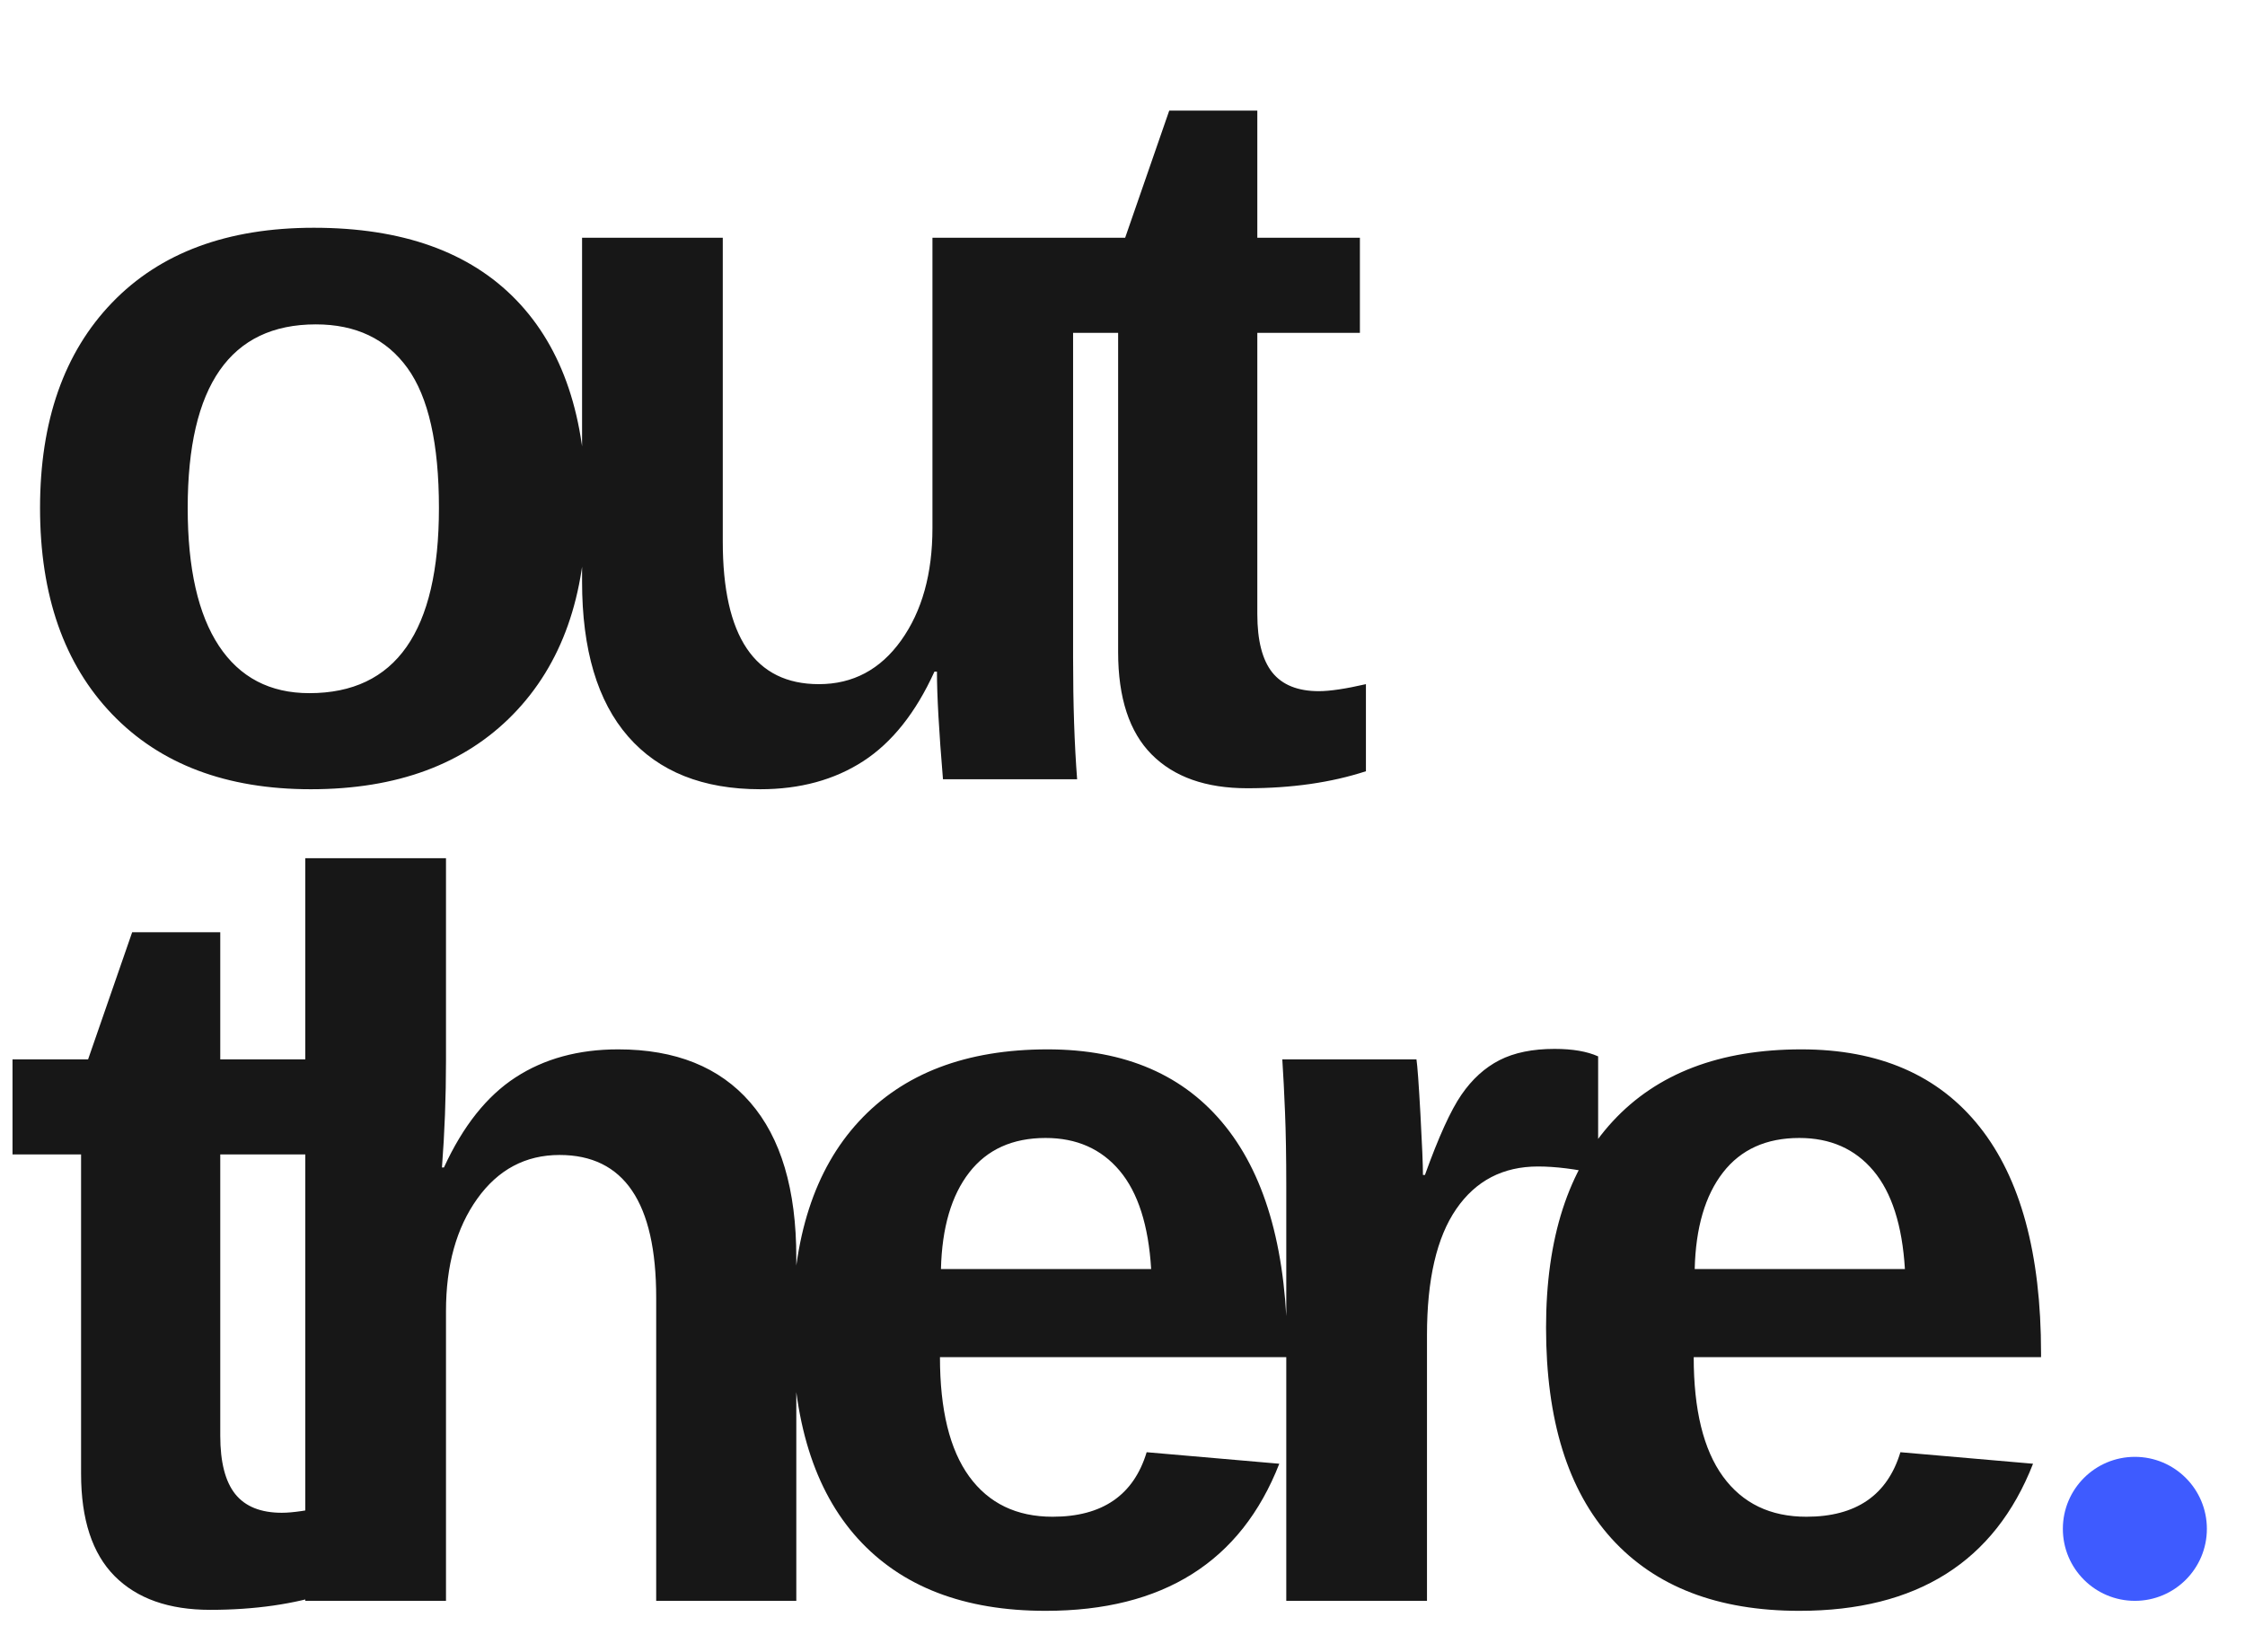
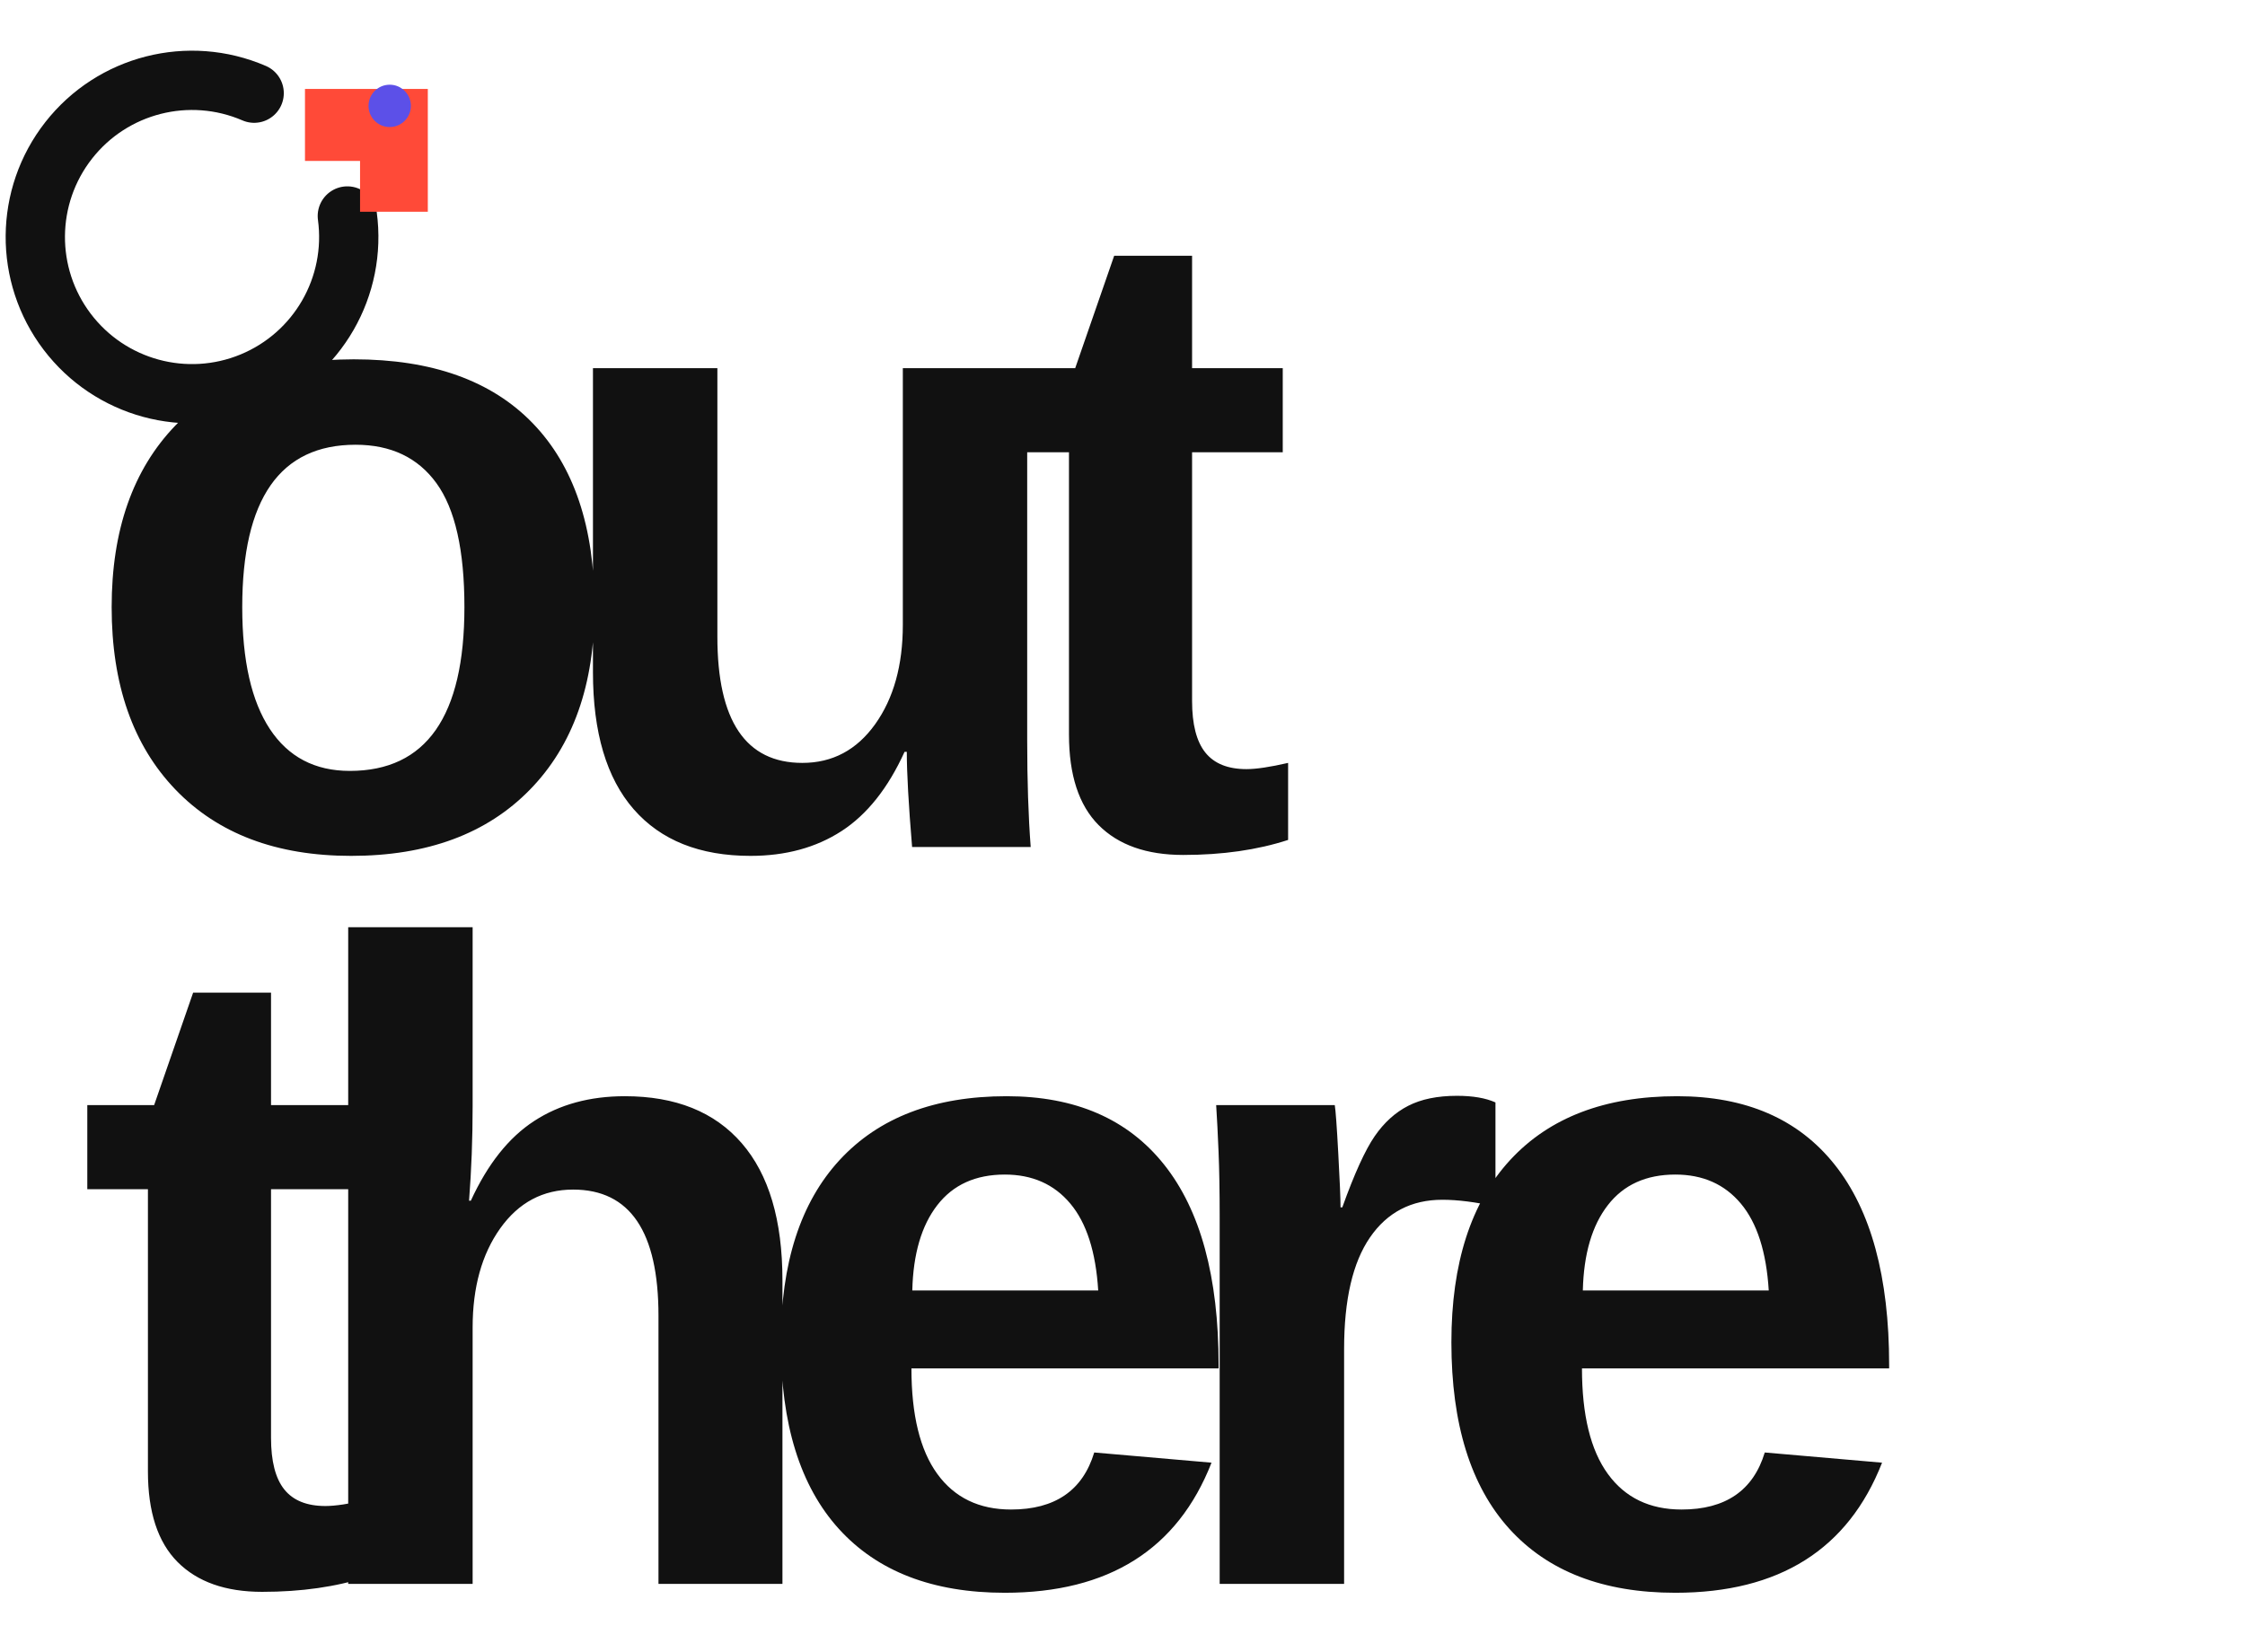
<svg xmlns="http://www.w3.org/2000/svg" width="530" height="390" viewBox="0 0 530 390" role="img" aria-label="Out There">
-   <g fill="#171717" font-family="Arial, Helvetica, sans-serif" font-weight="700" font-size="242" letter-spacing="-25.41">
-     <text x="0" y="184">out</text>
-     <text x="0" y="378">there</text>
+   <g transform="translate(22 20)">
+     <path d="M38 2A37 37 0 1 0 60 31" fill="none" stroke="#111111" stroke-width="14" stroke-linecap="round" />
+     <path d="M50 1h29v29H63V18H50z" fill="#FF4A38" />
+     <circle cx="70" cy="5" r="5" fill="#5C50E8" />
  </g>
-   <circle cx="504" cy="361" r="17" fill="#3E5BFF" />
+   <g fill="#111111" font-family="Arial, Helvetica, sans-serif" font-weight="800" font-size="214" letter-spacing="-22">
+     <text x="18" y="200">out</text>
+     <text x="18" y="374">there</text>
+   </g>
</svg>
